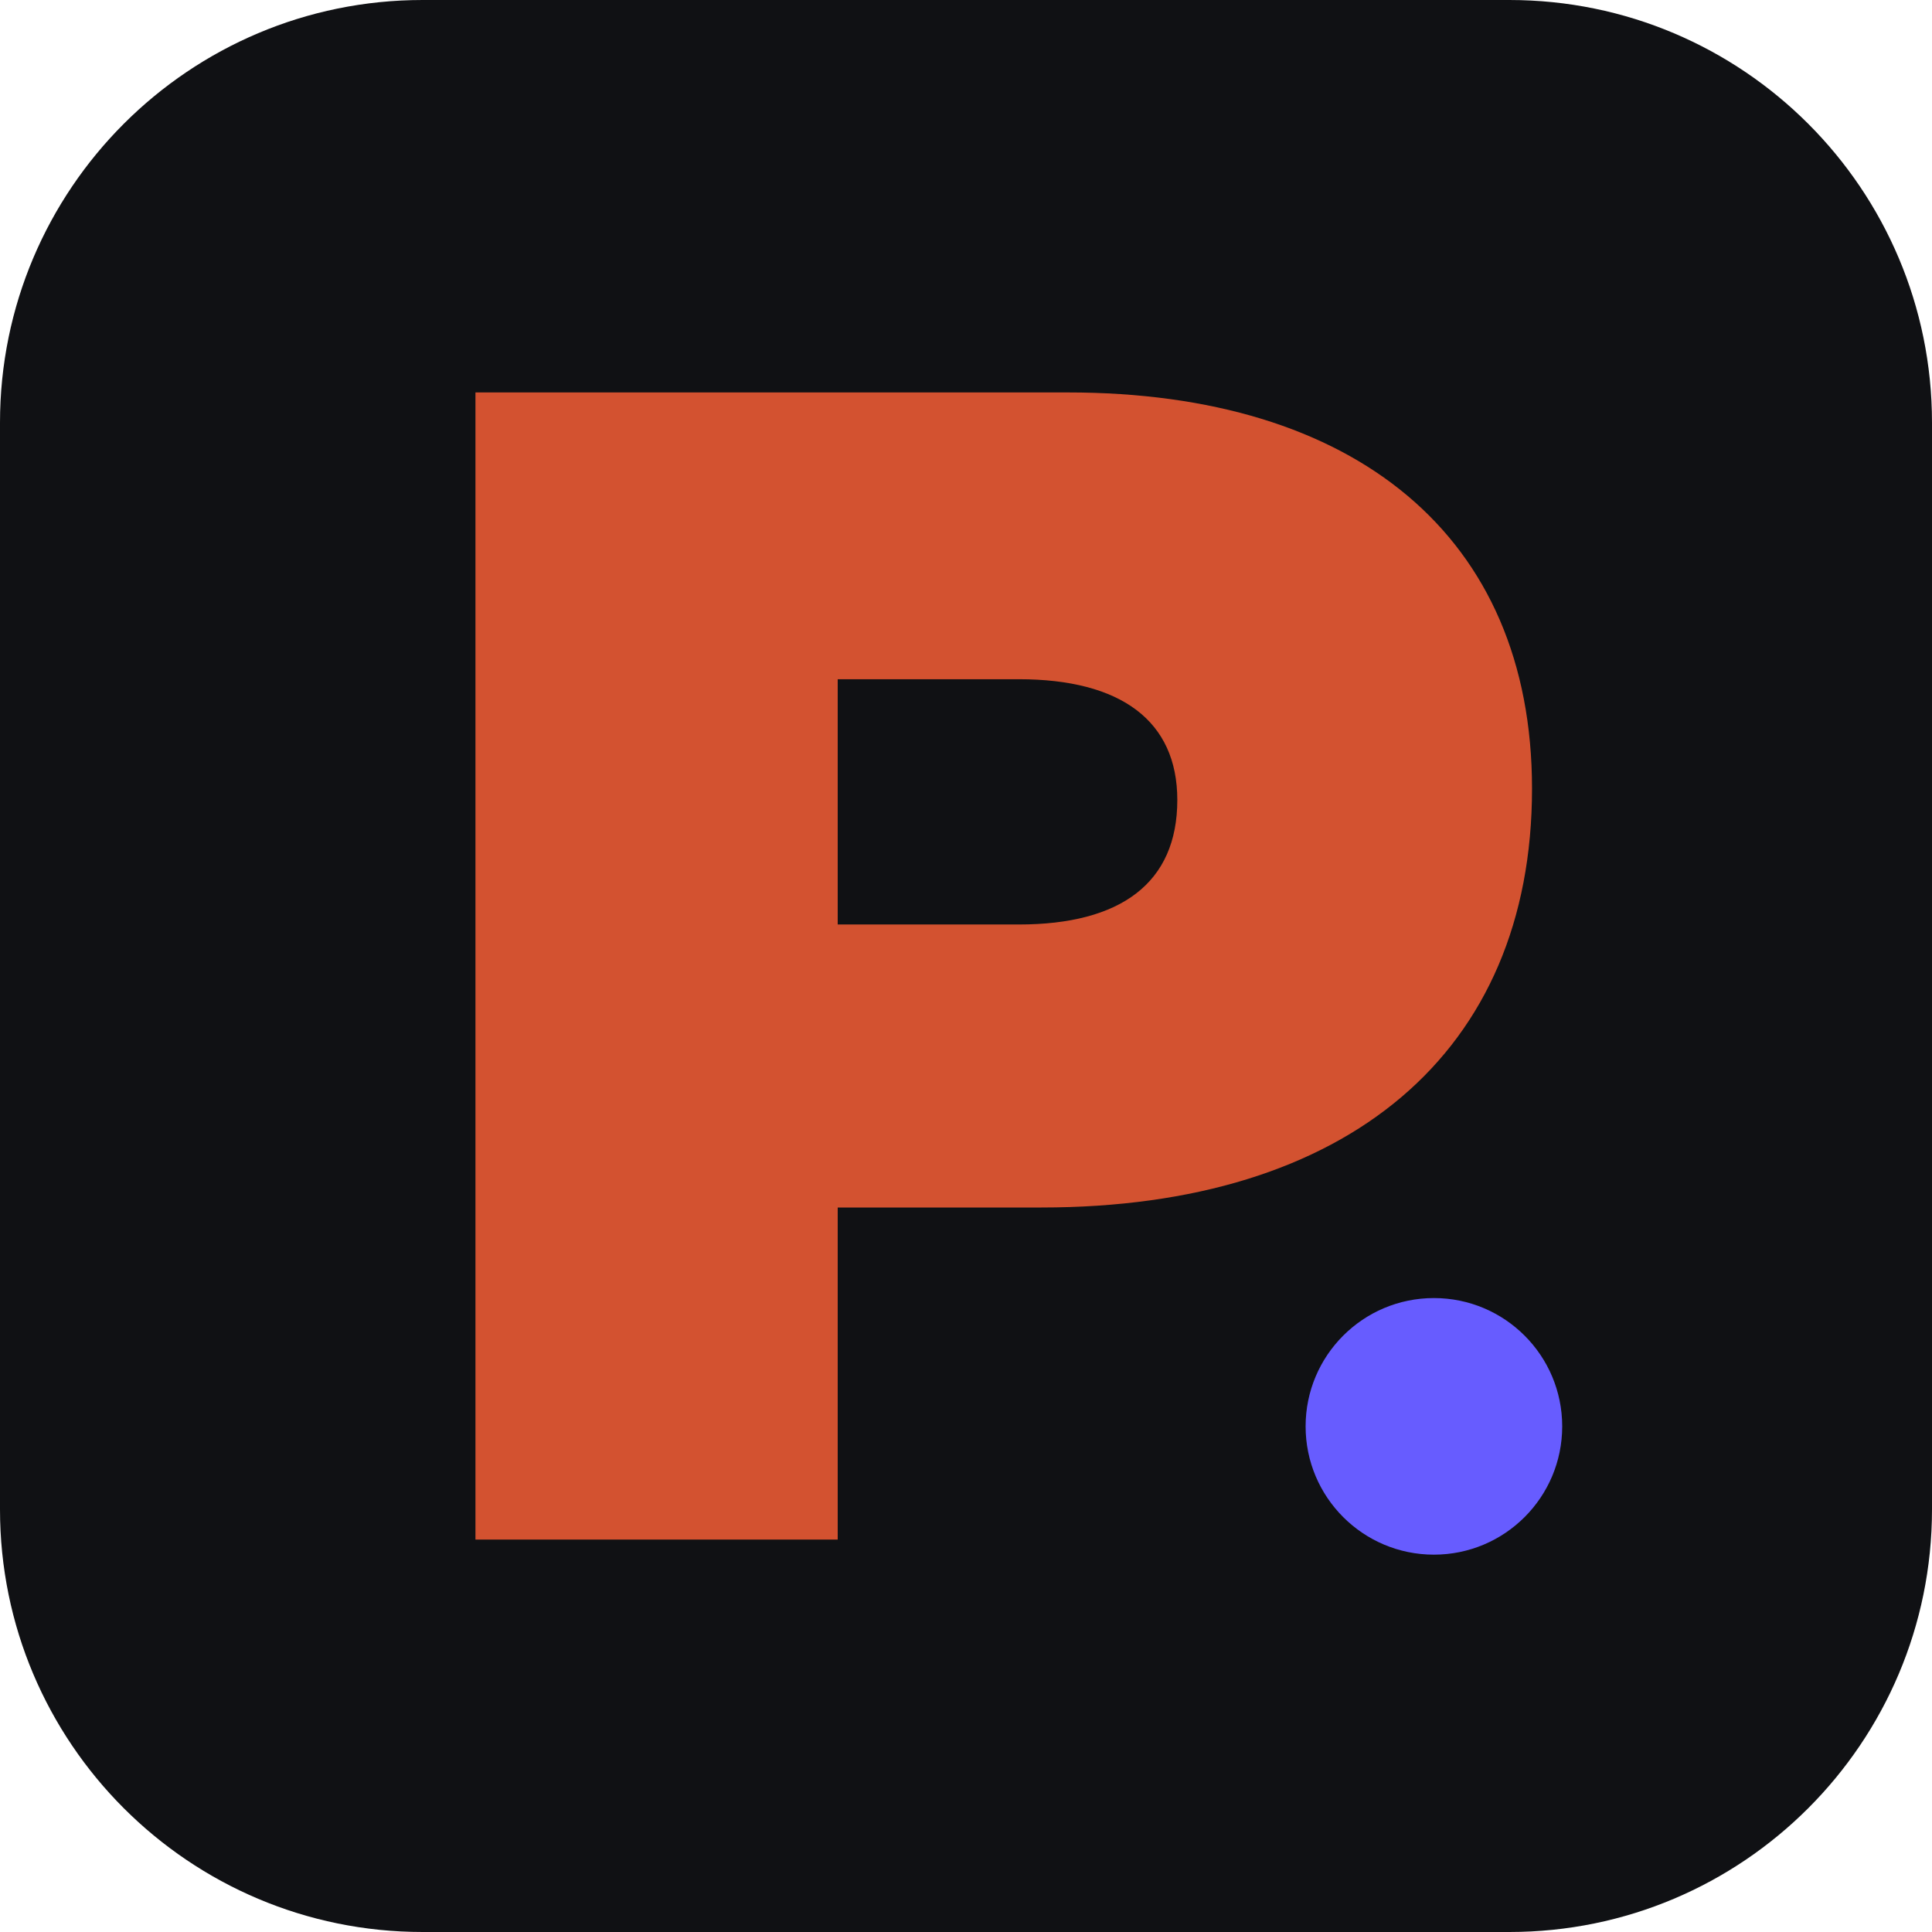
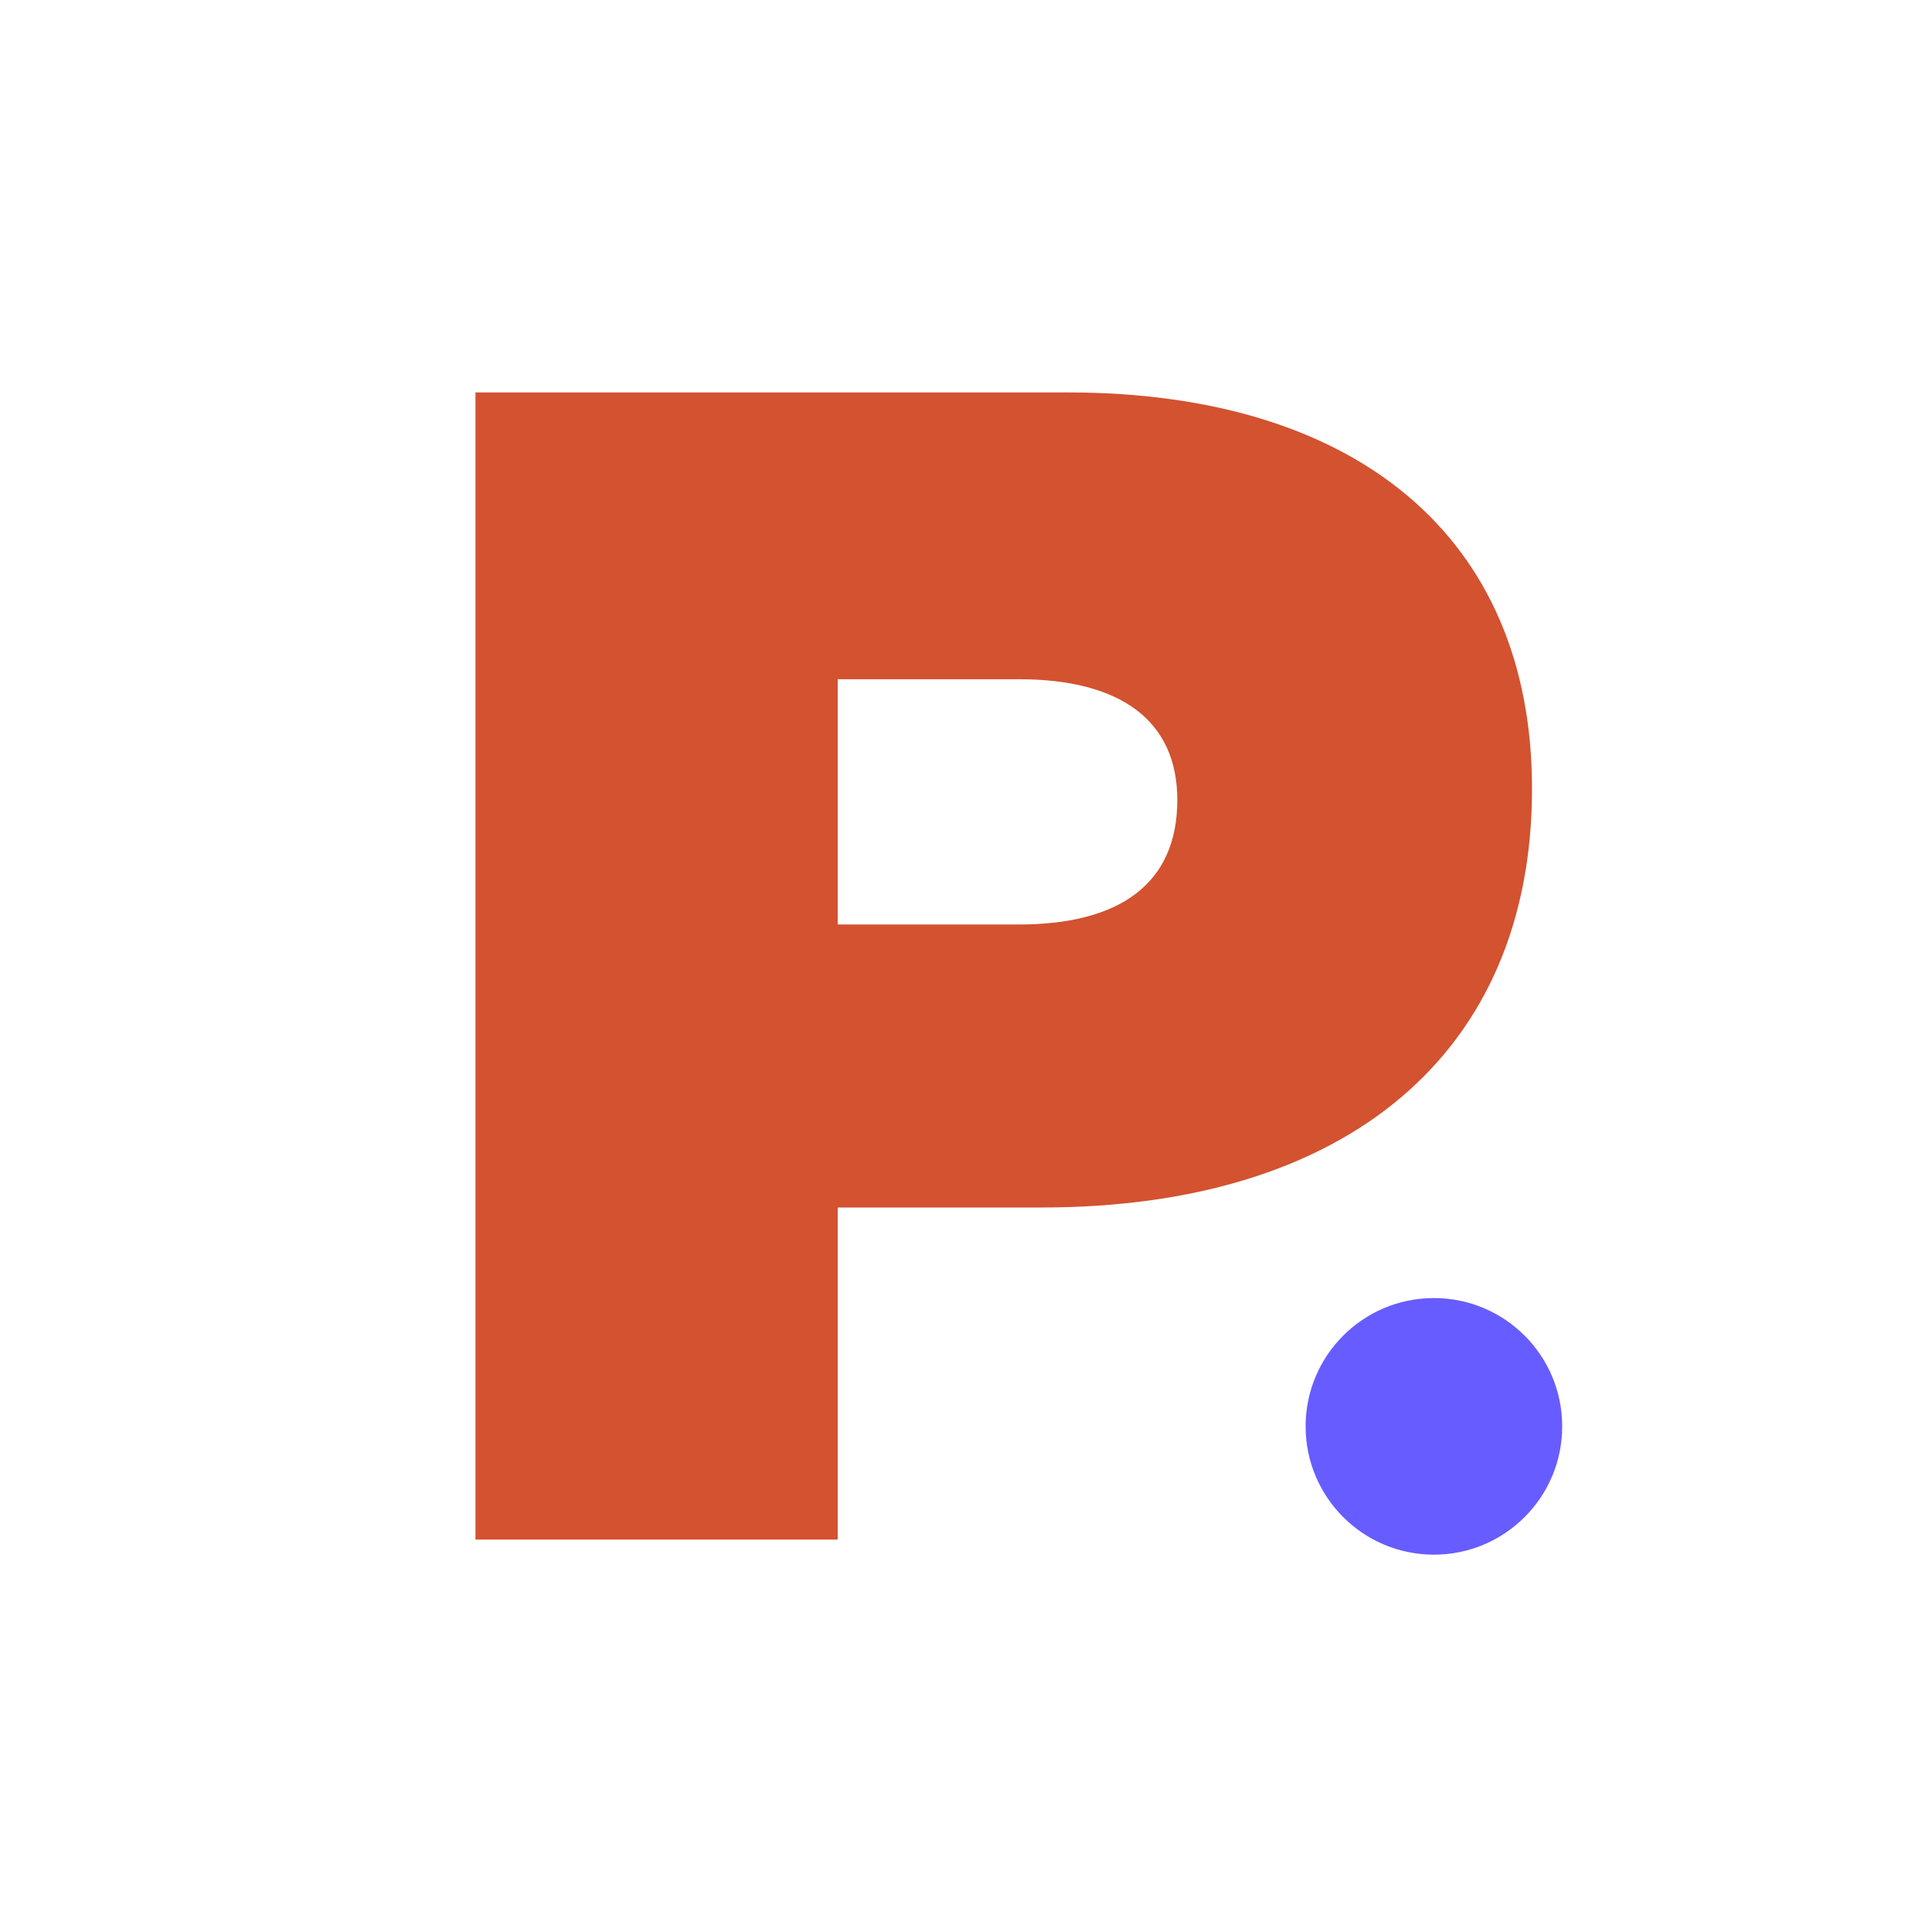
<svg xmlns="http://www.w3.org/2000/svg" width="512" height="512" viewBox="0 0 512 512">
-   <rect width="512" height="512" rx="112" fill="#101114" />
  <path d="M126 104h157c76 0 123 38 123 105 0 70-49 111-130 111h-54v88h-96V104Zm96 76v65h48c27 0 42-11 42-33 0-21-15-32-42-32h-48Z" fill="#d35230" />
  <circle cx="380" cy="378" r="34" fill="#675cff" />
</svg>
